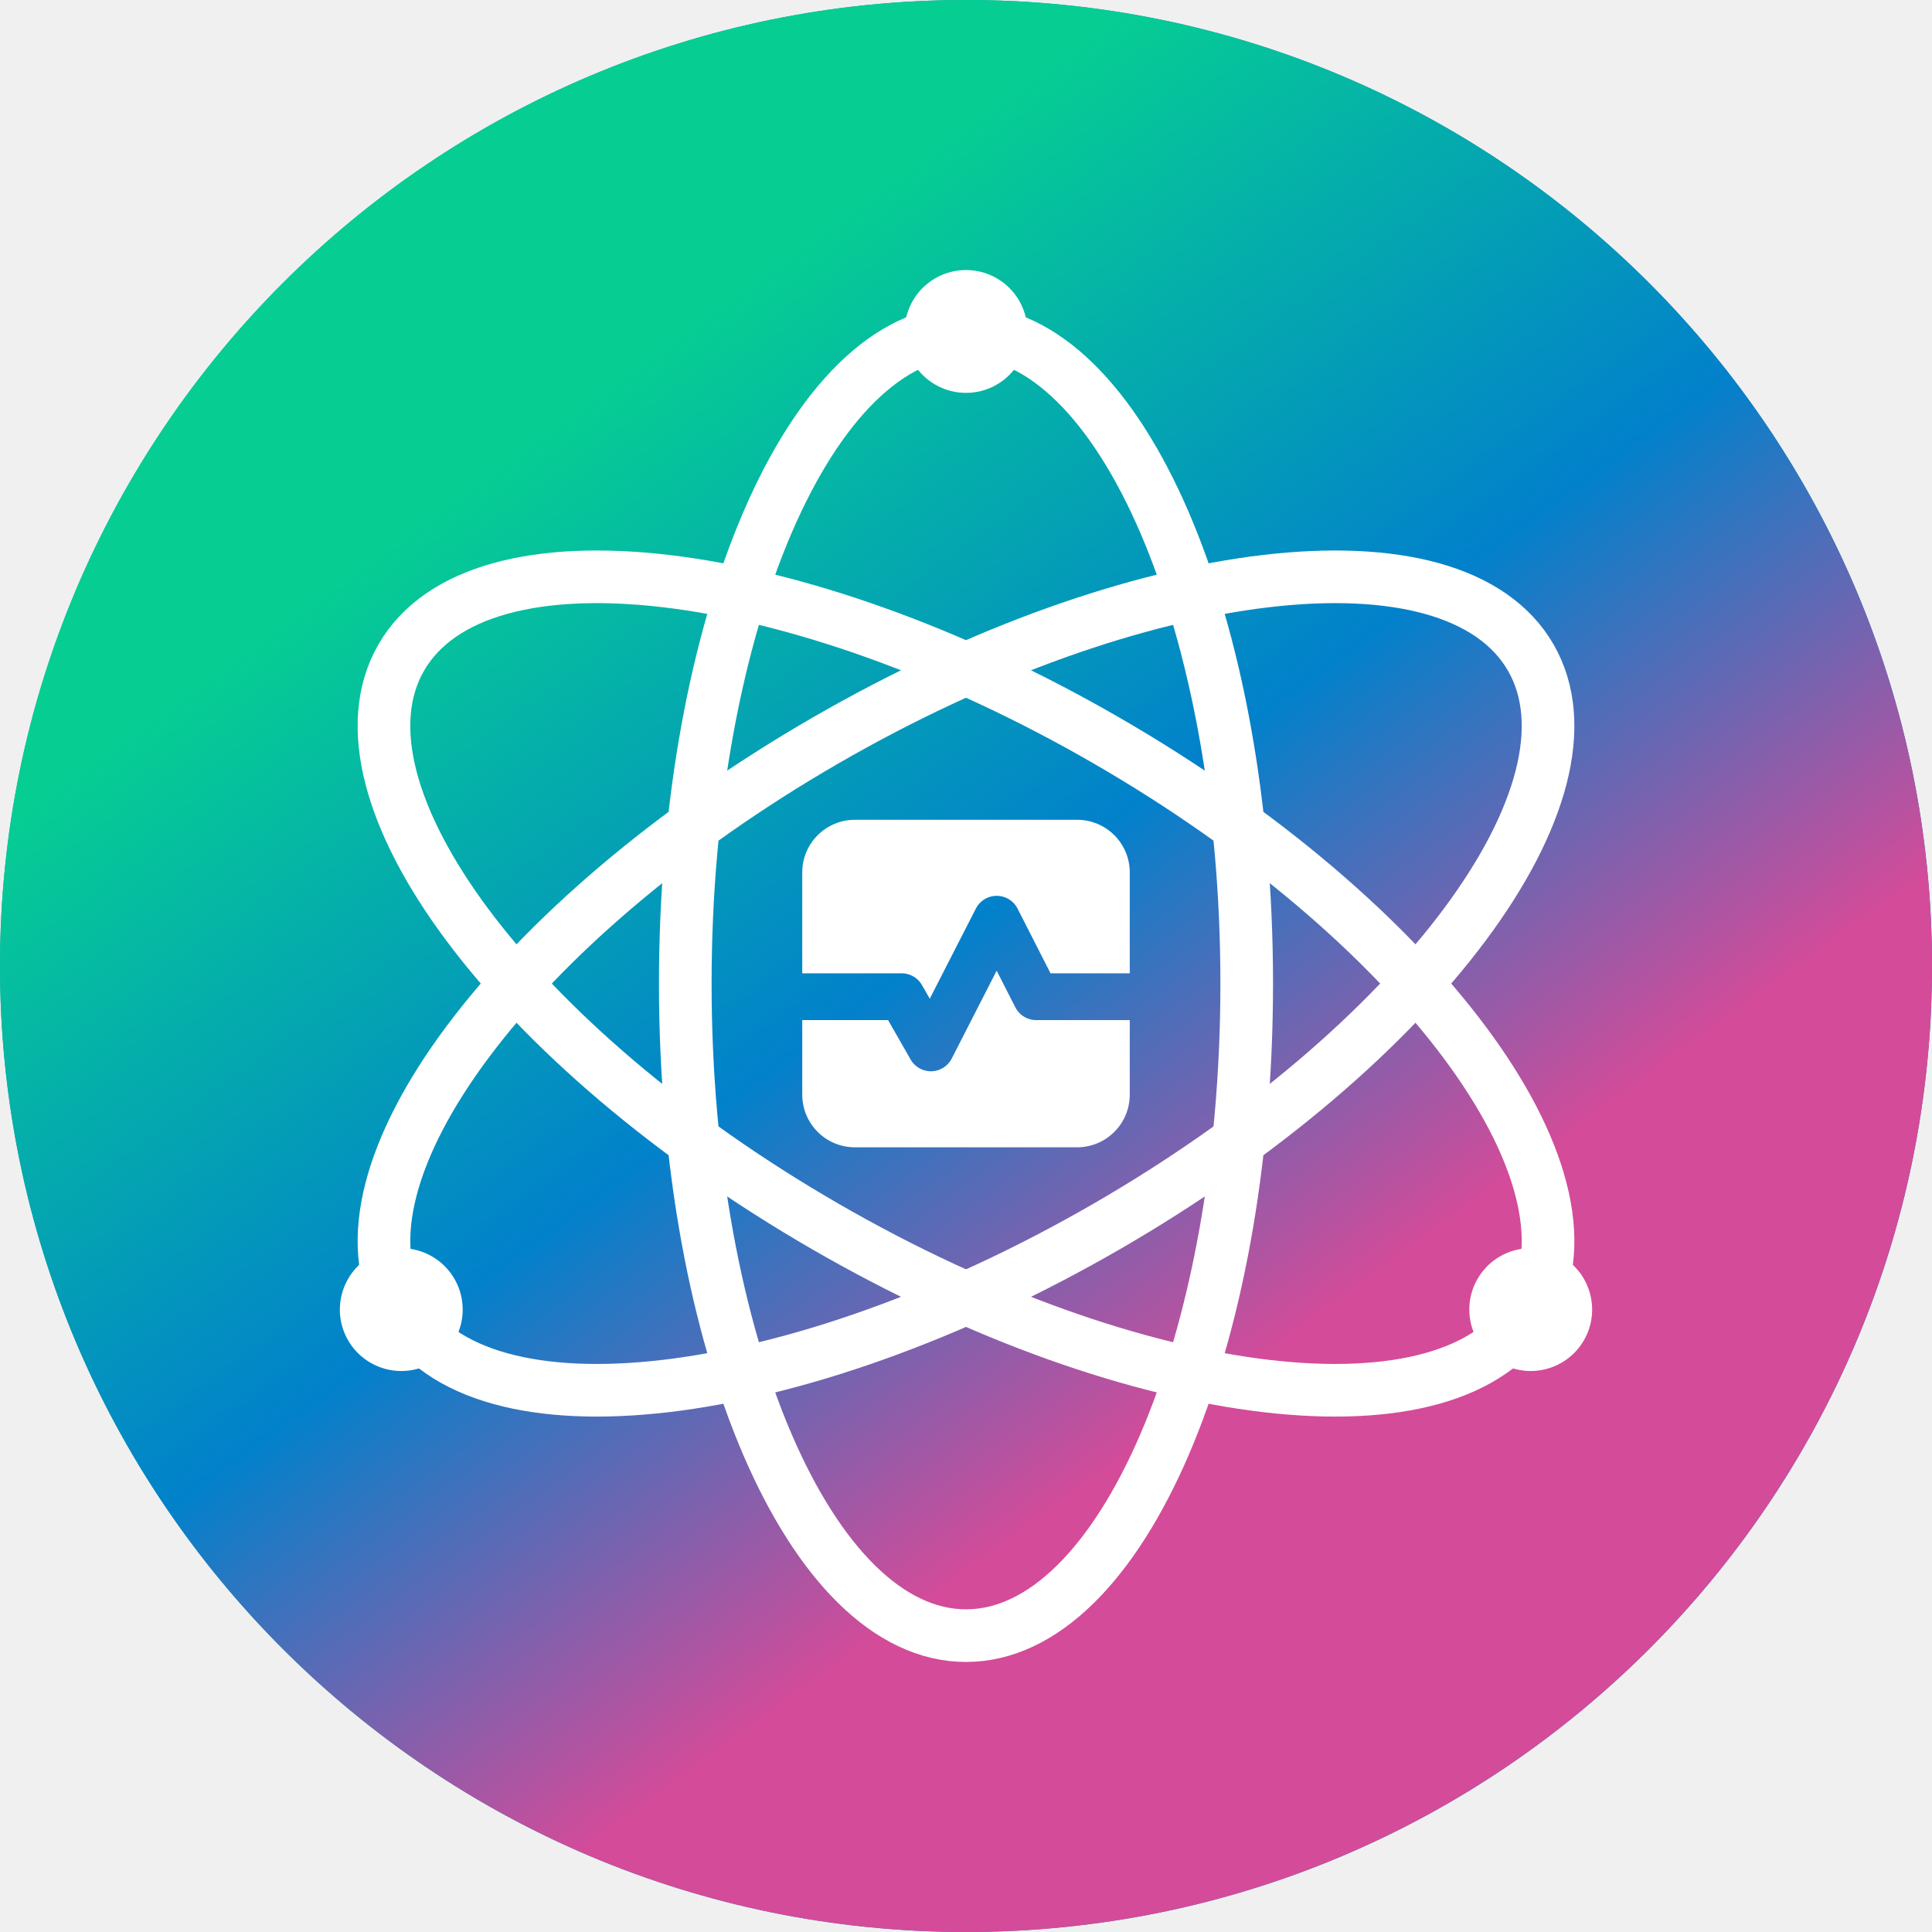
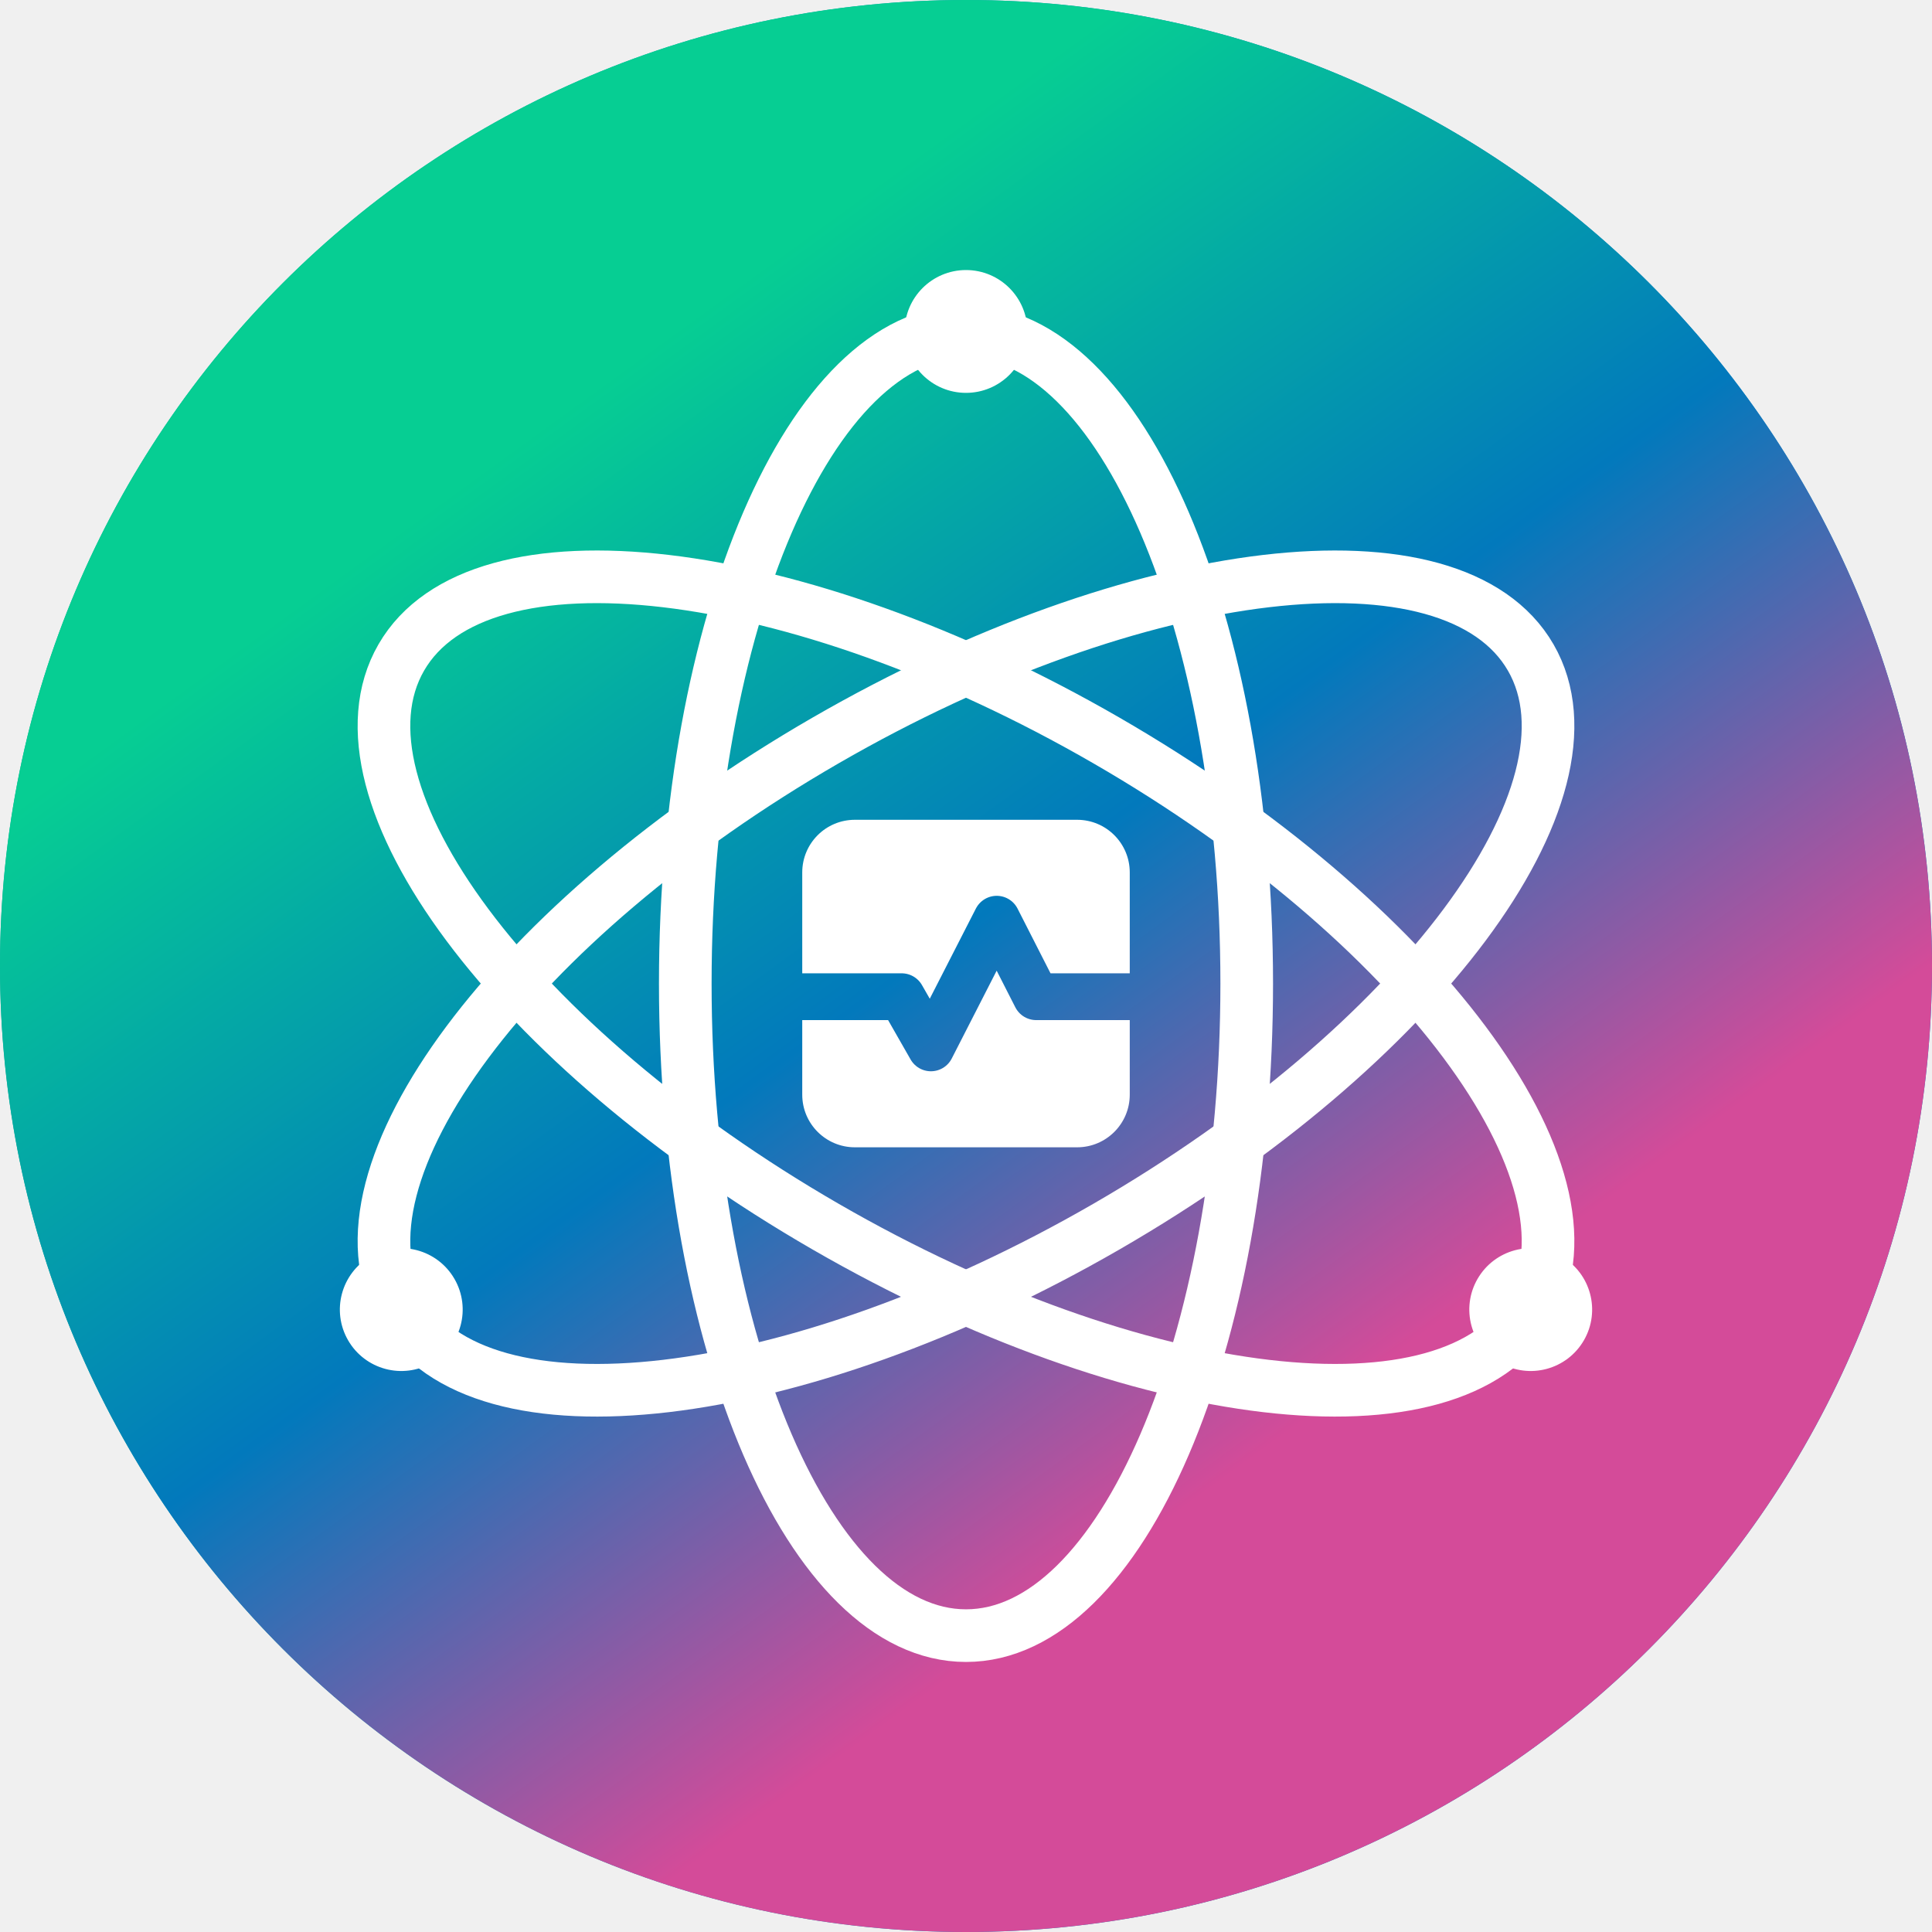
<svg xmlns="http://www.w3.org/2000/svg" xmlns:xlink="http://www.w3.org/1999/xlink" width="1024" height="1024" viewBox="0 0 1024 1024" version="1.1" id="svg10">
  <defs id="defs5">
    <linearGradient id="linearGradient13">
      <stop style="stop-color:#06ce93;stop-opacity:1;" offset="0.145" id="stop14" />
-       <stop style="stop-color:#0281cb;stop-opacity:1;" offset="0.484" id="stop16" />
-       <stop style="stop-color:#d44b99;stop-opacity:1;" offset="0.756" id="stop15" />
+       <stop style="stop-color:#0279bc;stop-opacity:1;" offset="0.484" id="stop16" />
+       <stop style="stop-color:#d44b99;stop-opacity:1;" offset="0.793" id="stop15" />
    </linearGradient>
    <linearGradient id="bgA" x1="0" y1="0" x2="1" y2="0.35">
      <stop offset="0" stop-color="#0DB88B" id="stop1" />
      <stop offset="0.55" stop-color="#0A8FB8" id="stop2" />
      <stop offset="1" stop-color="#0281CB" id="stop3" />
    </linearGradient>
    <linearGradient id="bgB" x1="0" y1="0.3" x2="0" y2="1">
      <stop offset="0" stop-color="#E23D99" stop-opacity="0" id="stop4" style="stop-color:#1adba6;stop-opacity:1;" />
      <stop offset="0.477" stop-color="#E23D99" stop-opacity="0" id="stop6" style="stop-color:#79939f;stop-opacity:0.973;" />
      <stop offset="1" stop-color="#E23D99" stop-opacity="0.95" id="stop5" />
    </linearGradient>
    <mask id="ecg" maskUnits="userSpaceOnUse" x="-200" y="-200" width="400" height="400">
      <rect x="-200" y="-200" width="400" height="400" fill="#fff" id="rect5" />
      <polyline points="128,9 48,9 21,-44 -24,44 -44,9 -128,9" fill="none" stroke="#000" stroke-width="32" stroke-linecap="round" stroke-linejoin="round" id="polyline5" />
    </mask>
    <linearGradient xlink:href="#linearGradient13" id="linearGradient65" x1="211.054" y1="97.784" x2="812.946" y2="926.217" gradientUnits="userSpaceOnUse" />
  </defs>
  <circle cx="512" cy="512" r="512" fill="url(#bgA)" id="circle5" />
  <circle cx="512" cy="512" r="512" fill="url(#bgB)" id="circle6" style="fill:url(#linearGradient65);fill-rule:nonzero" />
  <g transform="matrix(0.7749363,0,0,0.7749363,512,521.2992)" fill="none" stroke="#ffffff" stroke-width="36" id="g10">
    <g id="orbit">
      <ellipse rx="192" ry="446" id="ellipse6" cx="0" cy="0" />
      <circle cy="-446" r="42" fill="#ffffff" stroke="none" id="circle7" cx="0" />
    </g>
    <g transform="rotate(120)" id="g8">
      <ellipse rx="192" ry="446" id="ellipse7" cx="0" cy="0" />
      <circle cy="-446" r="42" fill="#ffffff" stroke="none" id="circle8" cx="0" />
    </g>
    <g transform="rotate(-120)" id="g9">
      <ellipse rx="192" ry="446" id="ellipse8" cx="0" cy="0" />
      <circle cy="-446" r="42" fill="#ffffff" stroke="none" id="circle9" cx="0" />
    </g>
    <rect x="-112" y="-112" width="224" height="224" rx="36" fill="#ffffff" stroke="none" mask="url(#ecg)" id="rect9" />
  </g>
</svg>
